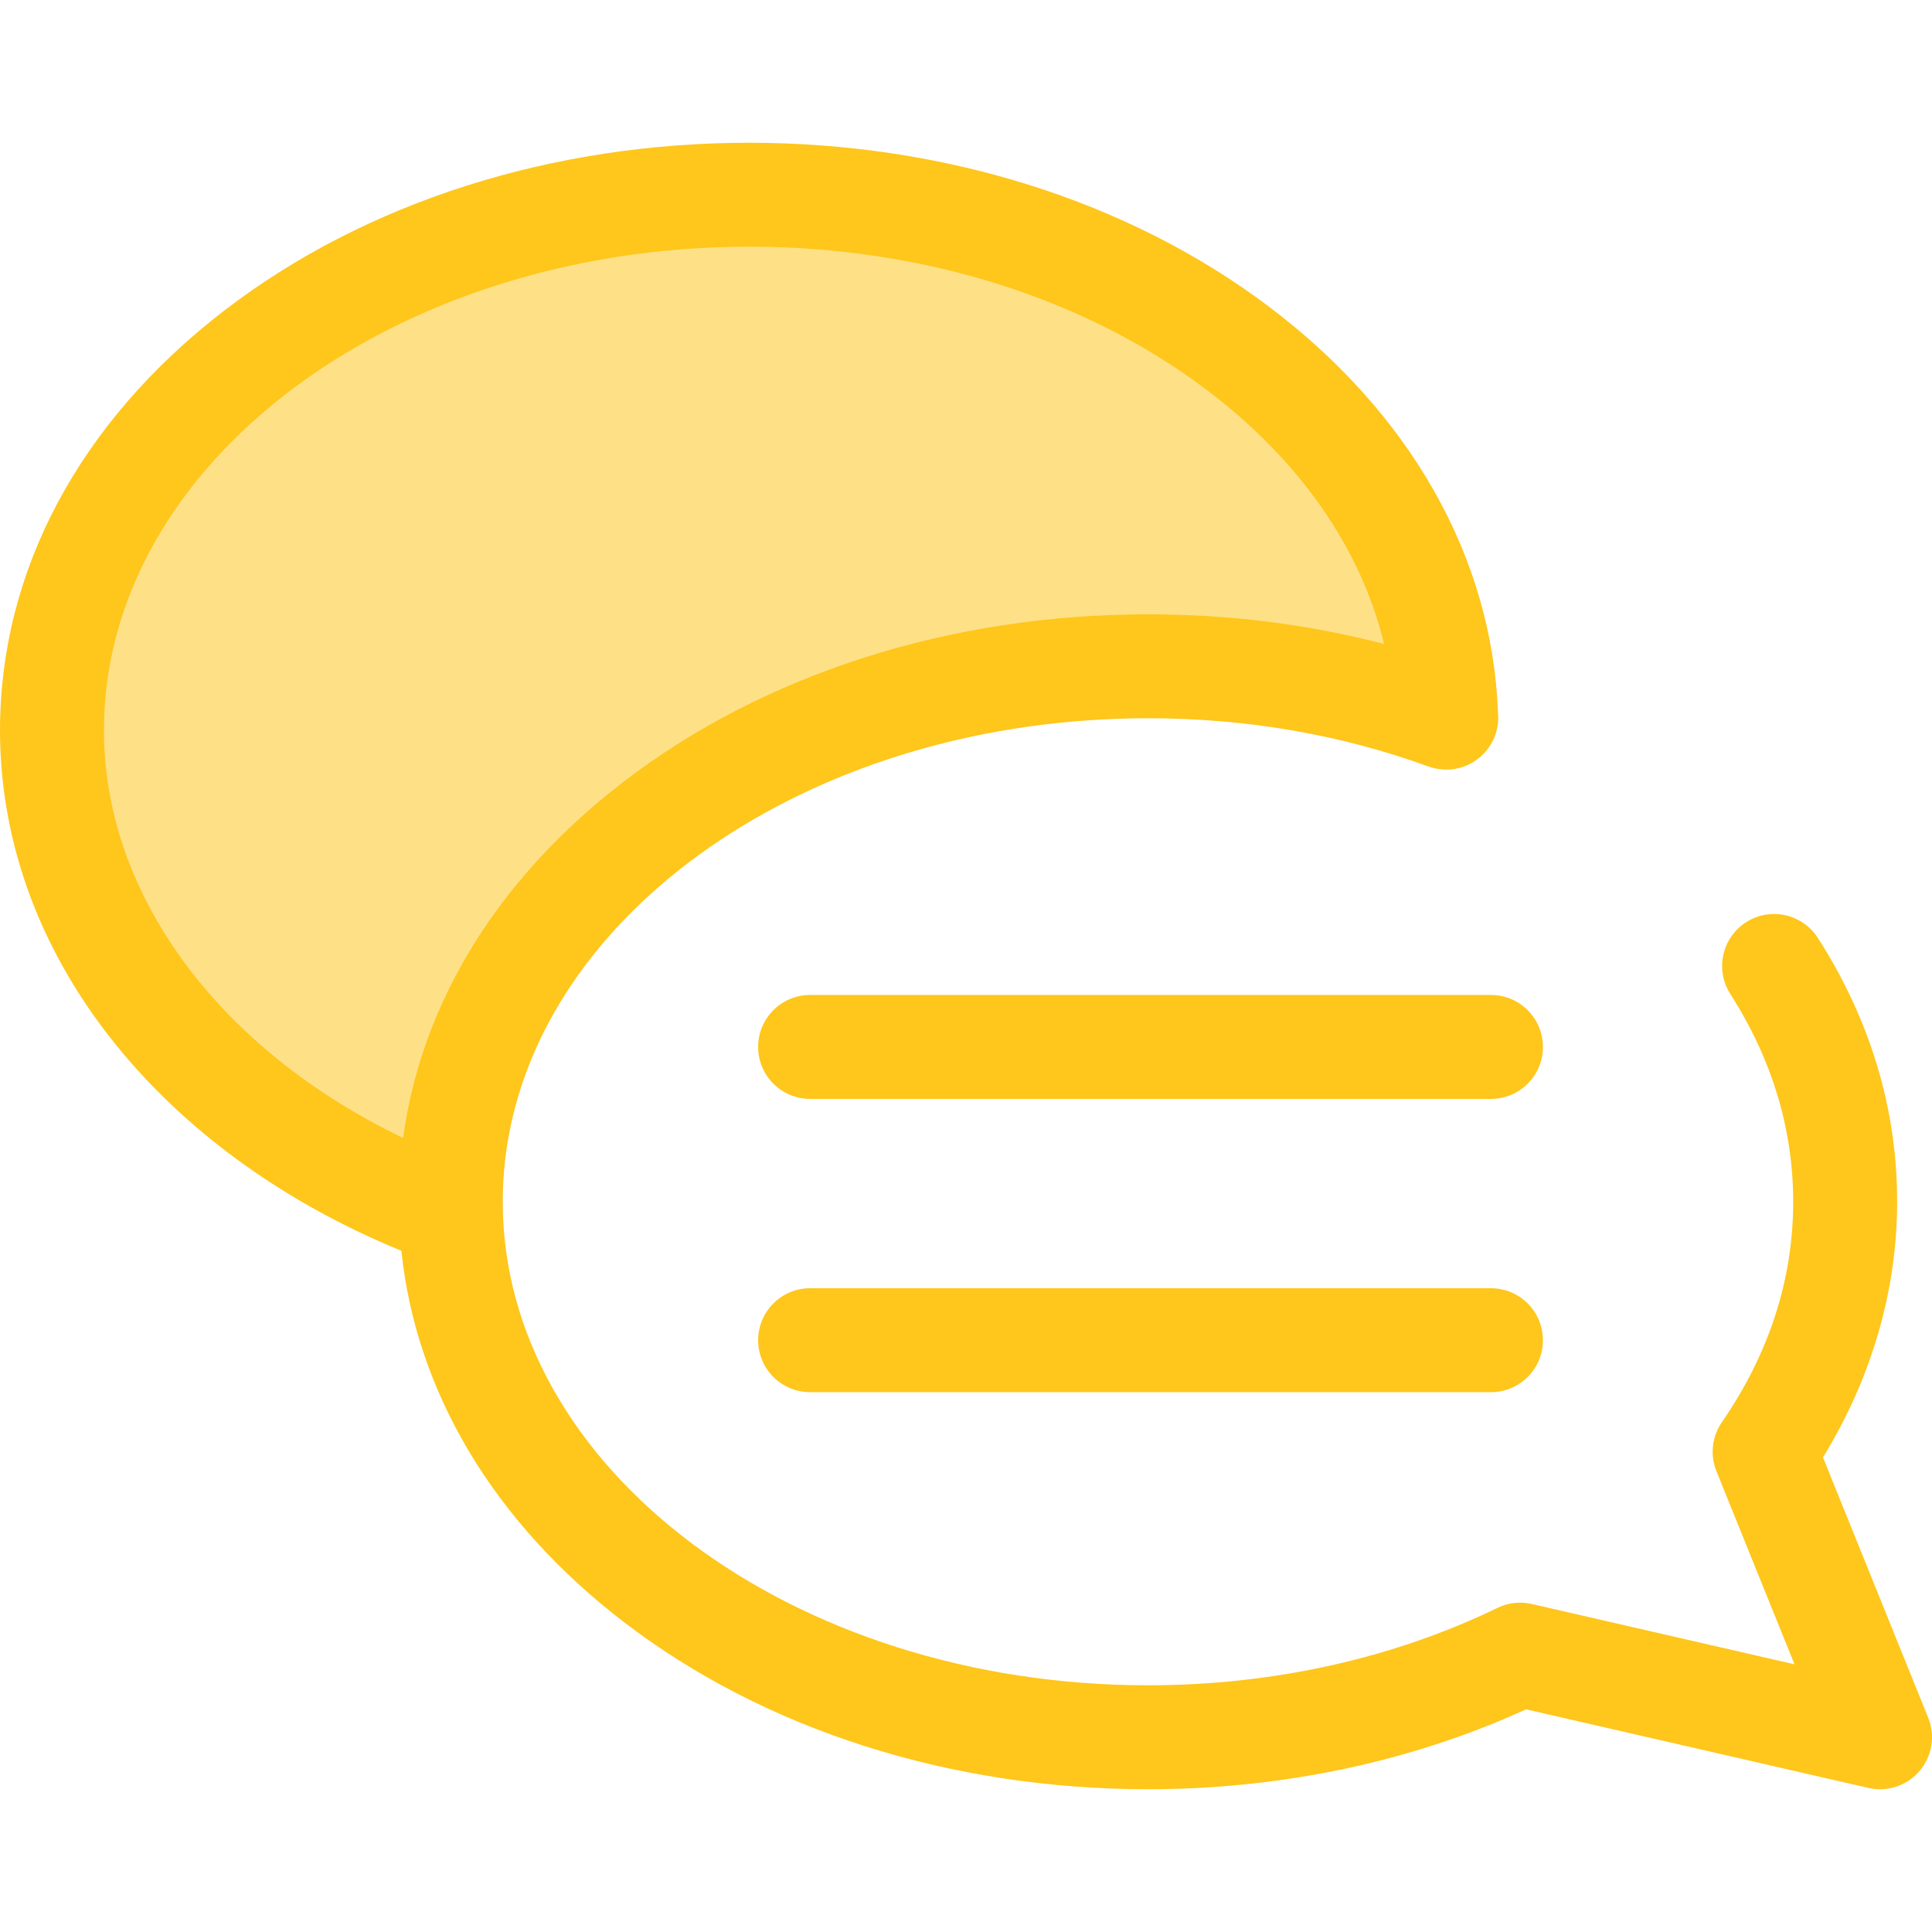
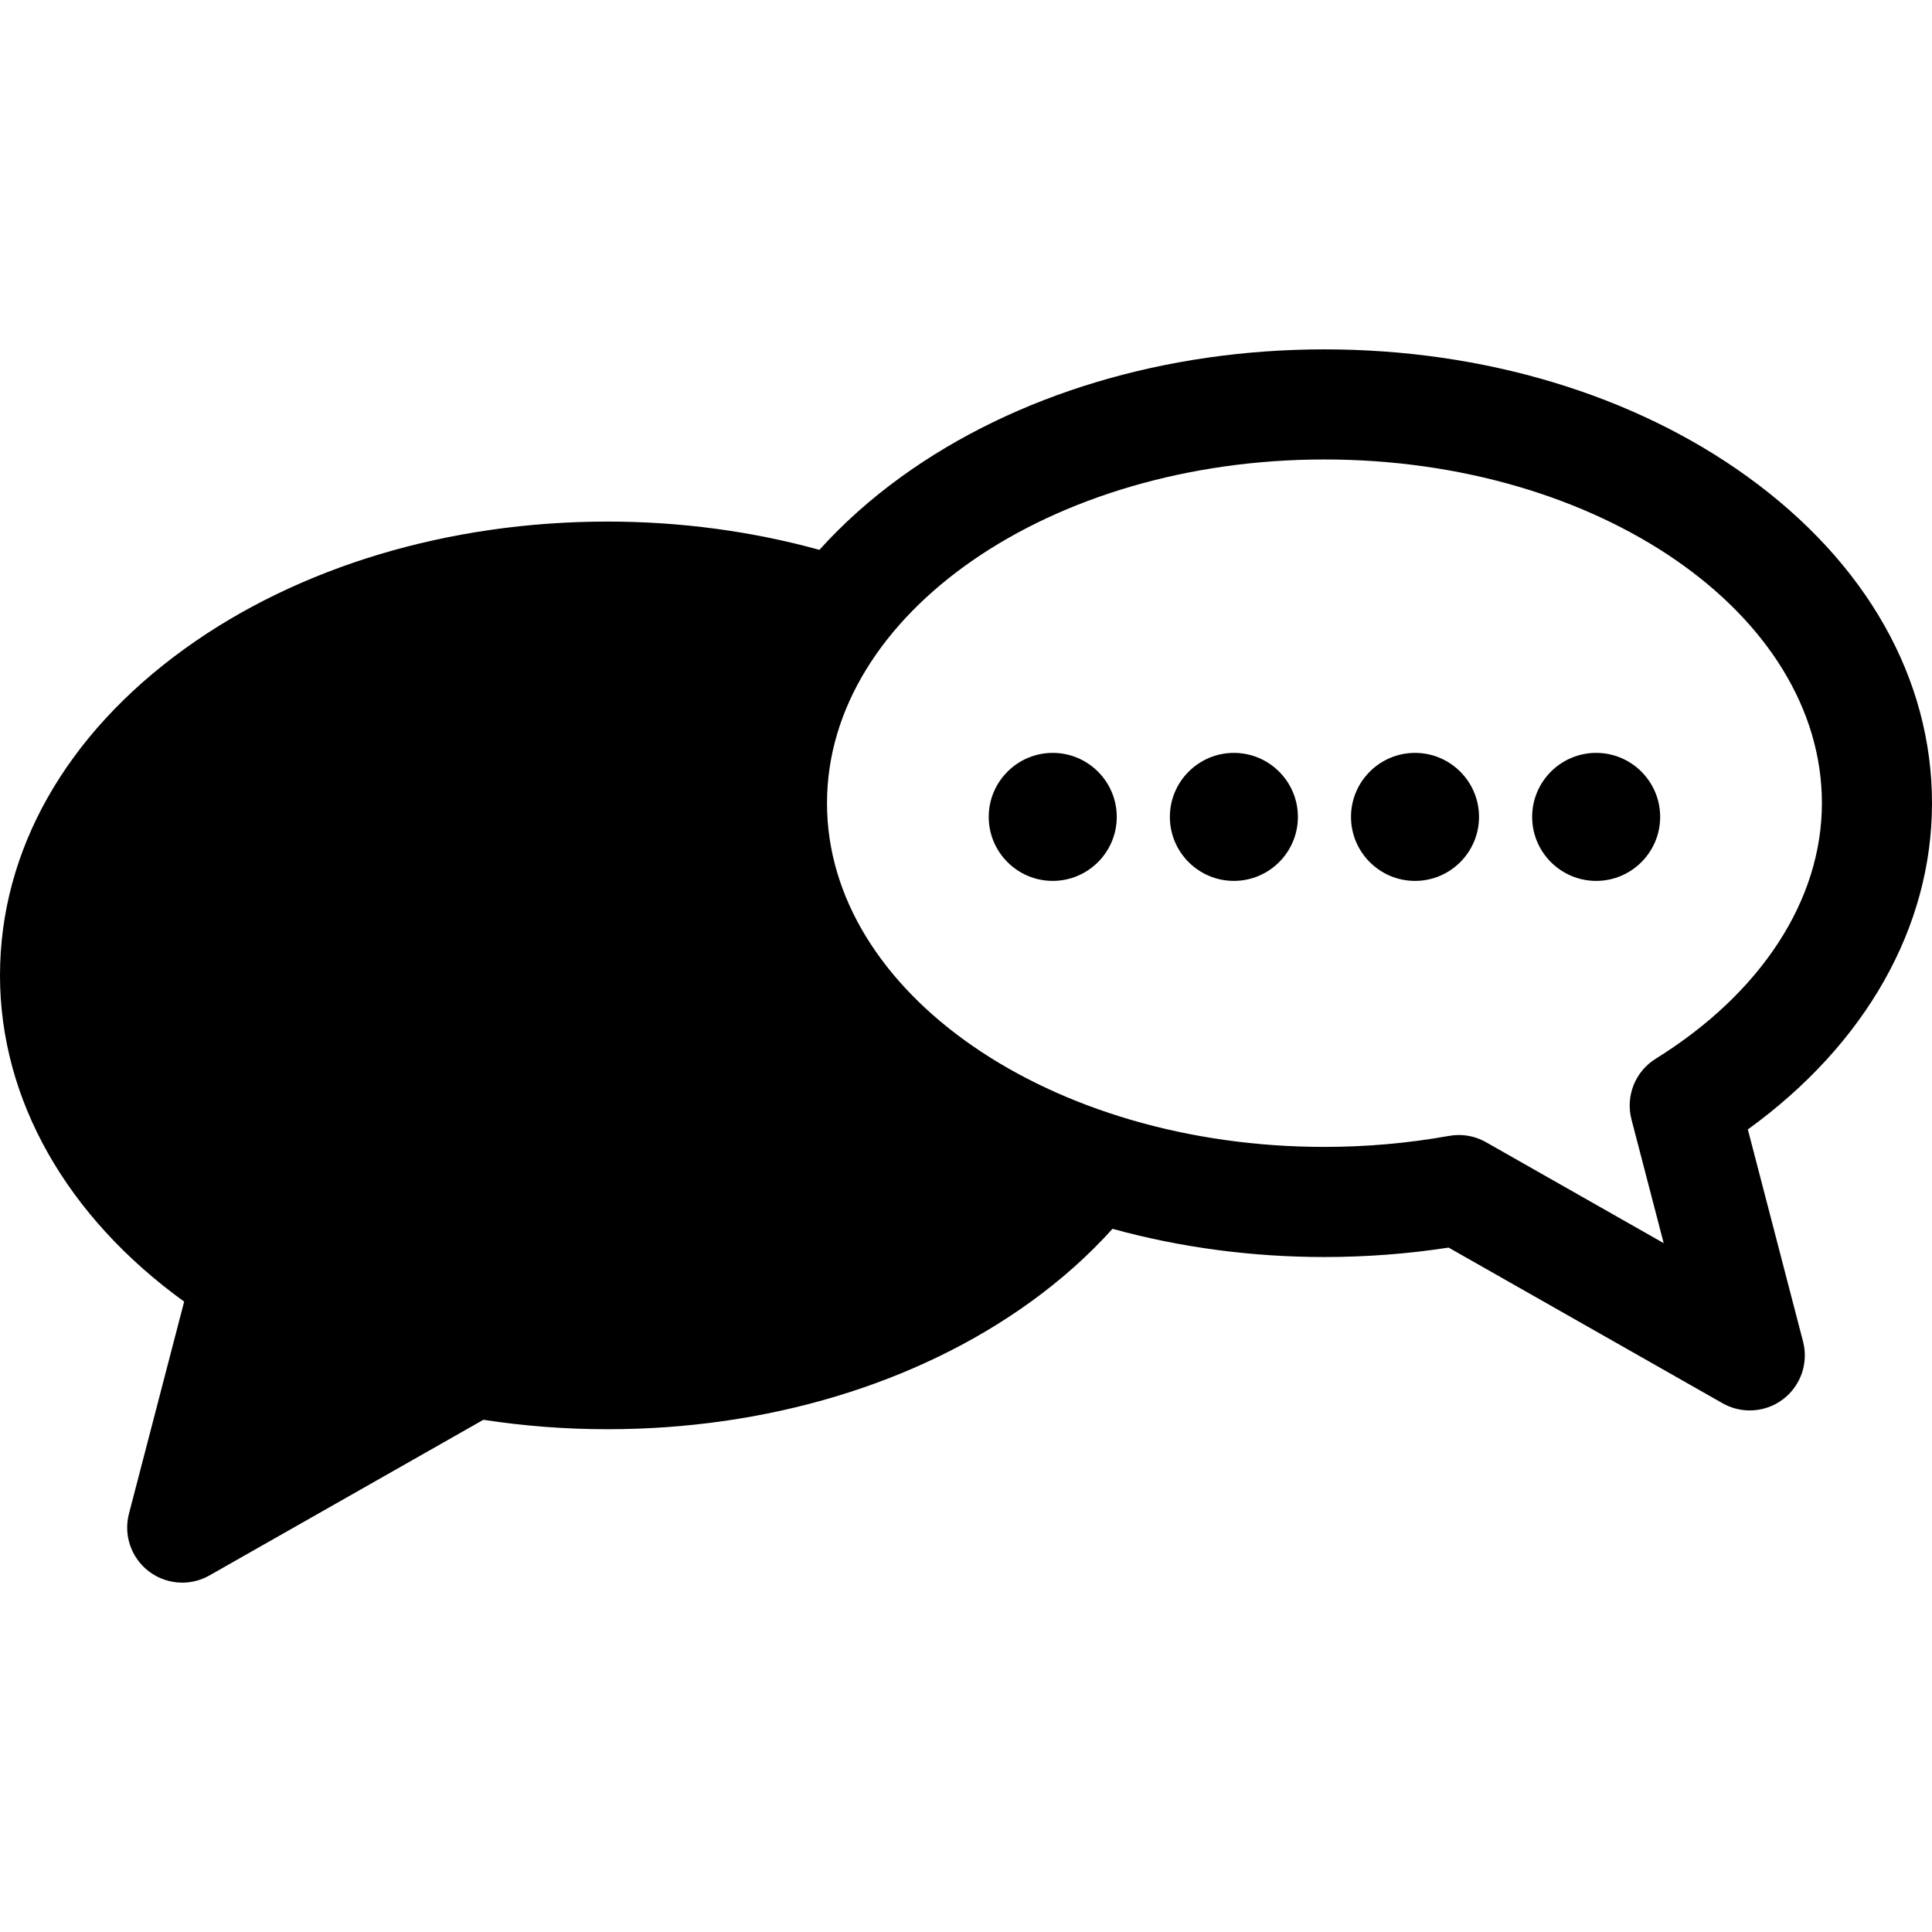
- <svg xmlns="http://www.w3.org/2000/svg" version="1.1" id="Layer_1" x="0px" y="0px" viewBox="0 0 511.999 511.999" style="enable-background:new 0 0 511.999 511.999;" xml:space="preserve">
-   <path style="fill:#FEE187;" d="M119.459,318.482c0-78.374,82.721-141.909,184.764-141.909c28.277,0,55.063,4.885,79.023,13.607  c-2.307-76.833-84.118-138.573-184.709-138.573c-102.041,0-184.764,63.535-184.764,141.908c0,56.657,43.234,105.551,105.741,128.303  C119.481,320.707,119.459,319.596,119.459,318.482z" />
+ <svg xmlns="http://www.w3.org/2000/svg" version="1.1" id="Capa_1" x="0px" y="0px" viewBox="0 0 263.204 263.204" style="enable-background:new 0 0 263.204 263.204;" xml:space="preserve">
  <g>
-     <path style="fill:#FFC61B;" d="M510.996,455.229l-27.892-69.013c12.884-20.984,19.656-44.254,19.656-67.736   c0-24.601-7.066-48.121-20.999-69.908c-4.102-6.407-12.618-8.282-19.025-4.182c-6.409,4.099-8.282,12.616-4.183,19.025   c11.054,17.283,16.66,35.811,16.66,55.066c0,20.551-6.362,40.211-18.911,58.433c-2.624,3.811-3.16,8.684-1.426,12.973   l20.679,51.167l-69.627-15.983c-3.062-0.702-6.274-0.337-9.099,1.034c-27.624,13.418-59.645,20.511-92.605,20.511   c-94.285,0-170.99-57.482-170.99-128.136c0-5.52,0.468-10.959,1.376-16.297c10.717-62.988,82.696-111.838,169.614-111.838   c26.021,0,51.023,4.299,74.311,12.776c1.554,0.565,3.194,0.824,4.777,0.831c7.59-0.021,13.736-6.179,13.736-13.773   c0-0.456-0.022-0.906-0.065-1.351c-1.543-41.113-23.161-79.351-60.959-107.758c-37.097-27.883-85.924-43.237-137.485-43.237   c-52.369,0-101.748,15.773-139.038,44.415C21.131,111.715,0,151.231,0,193.514c0,30.67,11.294,60.315,32.662,85.729   c18.569,22.088,43.931,40.014,73.708,52.23c3.874,37.338,24.406,71.849,58.816,98.277c37.29,28.64,86.669,44.415,139.038,44.415   c35.36,0,69.884-7.311,100.186-21.178l90.735,20.829c1.023,0.234,2.056,0.35,3.081,0.35c3.982,0,7.83-1.73,10.479-4.836   C512.037,465.422,512.919,459.989,510.996,455.229z M27.547,193.514c0-70.654,76.705-128.136,170.99-128.136   c45.631,0,88.58,13.393,120.937,37.711c24.861,18.685,41.182,42.164,47.318,67.564c-20.065-5.219-41.027-7.854-62.569-7.854   c-52.369,0-101.748,15.773-139.038,44.415c-1.125,0.864-2.231,1.738-3.326,2.618c-0.359,0.289-0.711,0.583-1.067,0.875   c-0.731,0.598-1.459,1.196-2.176,1.8c-0.413,0.348-0.821,0.7-1.23,1.051c-0.65,0.558-1.296,1.118-1.934,1.682   c-0.42,0.37-0.837,0.744-1.252,1.117c-0.621,0.559-1.237,1.123-1.847,1.689c-0.404,0.373-0.807,0.748-1.205,1.124   c-0.627,0.592-1.245,1.19-1.861,1.789c-0.361,0.351-0.726,0.701-1.083,1.054c-0.722,0.715-1.431,1.437-2.136,2.161   c-0.234,0.241-0.474,0.478-0.707,0.72c-0.923,0.96-1.83,1.928-2.724,2.902c-0.262,0.286-0.515,0.576-0.774,0.862   c-0.632,0.701-1.262,1.402-1.879,2.11c-0.332,0.382-0.657,0.766-0.985,1.15c-0.532,0.621-1.059,1.244-1.578,1.872   c-0.343,0.413-0.68,0.829-1.018,1.245c-0.494,0.61-0.983,1.222-1.467,1.837c-0.332,0.421-0.661,0.844-0.988,1.269   c-0.483,0.629-0.96,1.262-1.432,1.897c-0.303,0.408-0.609,0.815-0.908,1.224c-0.51,0.7-1.008,1.405-1.504,2.11   c-0.244,0.348-0.494,0.693-0.736,1.043c-0.722,1.047-1.431,2.099-2.121,3.158c-0.109,0.167-0.211,0.335-0.318,0.501   c-0.583,0.902-1.157,1.808-1.716,2.72c-0.238,0.387-0.467,0.777-0.7,1.165c-0.42,0.698-0.837,1.397-1.244,2.1   c-0.253,0.438-0.5,0.879-0.748,1.318c-0.373,0.664-0.742,1.328-1.105,1.996c-0.247,0.455-0.489,0.909-0.73,1.366   c-0.353,0.669-0.698,1.34-1.039,2.012c-0.227,0.449-0.456,0.898-0.678,1.348c-0.353,0.715-0.693,1.432-1.032,2.153   c-0.191,0.408-0.388,0.815-0.576,1.224c-0.415,0.905-0.814,1.813-1.208,2.724c-0.098,0.226-0.201,0.45-0.298,0.676   c-0.481,1.132-0.945,2.271-1.392,3.413c-0.138,0.35-0.264,0.702-0.399,1.054c-0.307,0.802-0.61,1.605-0.899,2.412   c-0.16,0.442-0.311,0.887-0.466,1.332c-0.252,0.724-0.499,1.449-0.738,2.176c-0.153,0.468-0.302,0.937-0.449,1.406   c-0.226,0.716-0.444,1.432-0.657,2.151c-0.139,0.471-0.277,0.942-0.41,1.413c-0.209,0.741-0.409,1.483-0.605,2.227   c-0.117,0.445-0.237,0.89-0.35,1.336c-0.212,0.846-0.412,1.693-0.607,2.541c-0.079,0.344-0.165,0.689-0.241,1.034   c-0.263,1.193-0.511,2.39-0.74,3.591c-0.043,0.222-0.077,0.445-0.118,0.667c-0.182,0.983-0.355,1.967-0.514,2.954   c-0.067,0.419-0.125,0.84-0.189,1.26c-0.085,0.573-0.179,1.143-0.258,1.718C58.111,278.171,27.547,237.219,27.547,193.514z" />
-     <path style="fill:#FFC61B;" d="M395.118,291.222H214.688c-7.606,0-13.773-6.166-13.773-13.773s6.168-13.773,13.773-13.773h180.431   c7.606,0,13.773,6.166,13.773,13.773S402.725,291.222,395.118,291.222z" />
-     <path style="fill:#FFC61B;" d="M395.118,368.939H214.688c-7.606,0-13.773-6.166-13.773-13.773s6.168-13.773,13.773-13.773h180.431   c7.606,0,13.773,6.166,13.773,13.773C408.892,362.773,402.725,368.939,395.118,368.939z" />
+     <path d="M263.204,109.424c0-16.985-8.934-32.788-25.156-44.497c-15.484-11.176-35.944-17.331-57.612-17.331   c-21.669,0.001-42.13,6.155-57.613,17.331c-4.243,3.063-7.975,6.411-11.191,9.982c-9.119-2.518-18.855-3.853-28.863-3.853   c-21.668,0-42.128,6.155-57.612,17.331C8.934,100.096,0,115.897,0,132.882c0,16.914,9.071,32.863,25.088,44.444l-7.52,28.894   c-0.76,2.917,0.302,6.005,2.693,7.84c1.338,1.026,2.947,1.549,4.566,1.549c1.272,0,2.55-0.323,3.704-0.979l37.323-21.207   c5.545,0.854,11.222,1.286,16.914,1.286c21.669,0,42.13-6.154,57.613-17.329c4.24-3.06,7.97-6.404,11.178-9.974   c9.123,2.515,18.866,3.844,28.876,3.844c5.687,0,11.363-0.432,16.914-1.286l37.325,21.207c1.154,0.656,2.432,0.979,3.704,0.979   c1.617,0,3.228-0.522,4.566-1.55c2.392-1.834,3.452-4.923,2.692-7.84l-7.52-28.893   C254.133,142.285,263.204,126.336,263.204,109.424z M225.56,144.238c-2.789,1.733-4.127,5.081-3.299,8.26l4.389,16.86   l-24.203-13.751c-1.136-0.646-2.414-0.98-3.705-0.98c-0.443,0-0.889,0.039-1.33,0.119c-5.533,0.996-11.245,1.502-16.976,1.502   c-37.369,0-67.77-21.006-67.77-46.825c0-25.82,30.401-46.827,67.77-46.828c37.368,0,67.769,21.007,67.769,46.828   C248.204,122.606,239.95,135.296,225.56,144.238z" />
+     <path d="M143.418,102.568c-4.808,0-8.72,3.912-8.72,8.72c0,4.808,3.912,8.72,8.72,8.72c4.81,0,8.722-3.912,8.722-8.72   C152.14,106.48,148.228,102.568,143.418,102.568z" />
+     <path d="M168.097,102.568c-4.809,0-8.721,3.912-8.721,8.72c0,4.808,3.912,8.72,8.721,8.72c4.809,0,8.721-3.912,8.721-8.72   C176.817,106.48,172.905,102.568,168.097,102.568z" />
+     <path d="M192.774,102.568c-4.809,0-8.722,3.912-8.722,8.72c0,4.809,3.912,8.721,8.722,8.721c4.808,0,8.719-3.912,8.719-8.721   C201.493,106.48,197.582,102.568,192.774,102.568z" />
+     <path d="M217.452,102.568c-4.809,0-8.721,3.912-8.721,8.72c0,4.809,3.912,8.721,8.721,8.721c4.808,0,8.719-3.912,8.719-8.721   C226.171,106.48,222.26,102.568,217.452,102.568z" />
  </g>
  <g>
</g>
  <g>
</g>
  <g>
</g>
  <g>
</g>
  <g>
</g>
  <g>
</g>
  <g>
</g>
  <g>
</g>
  <g>
</g>
  <g>
</g>
  <g>
</g>
  <g>
</g>
  <g>
</g>
  <g>
</g>
  <g>
</g>
</svg>
